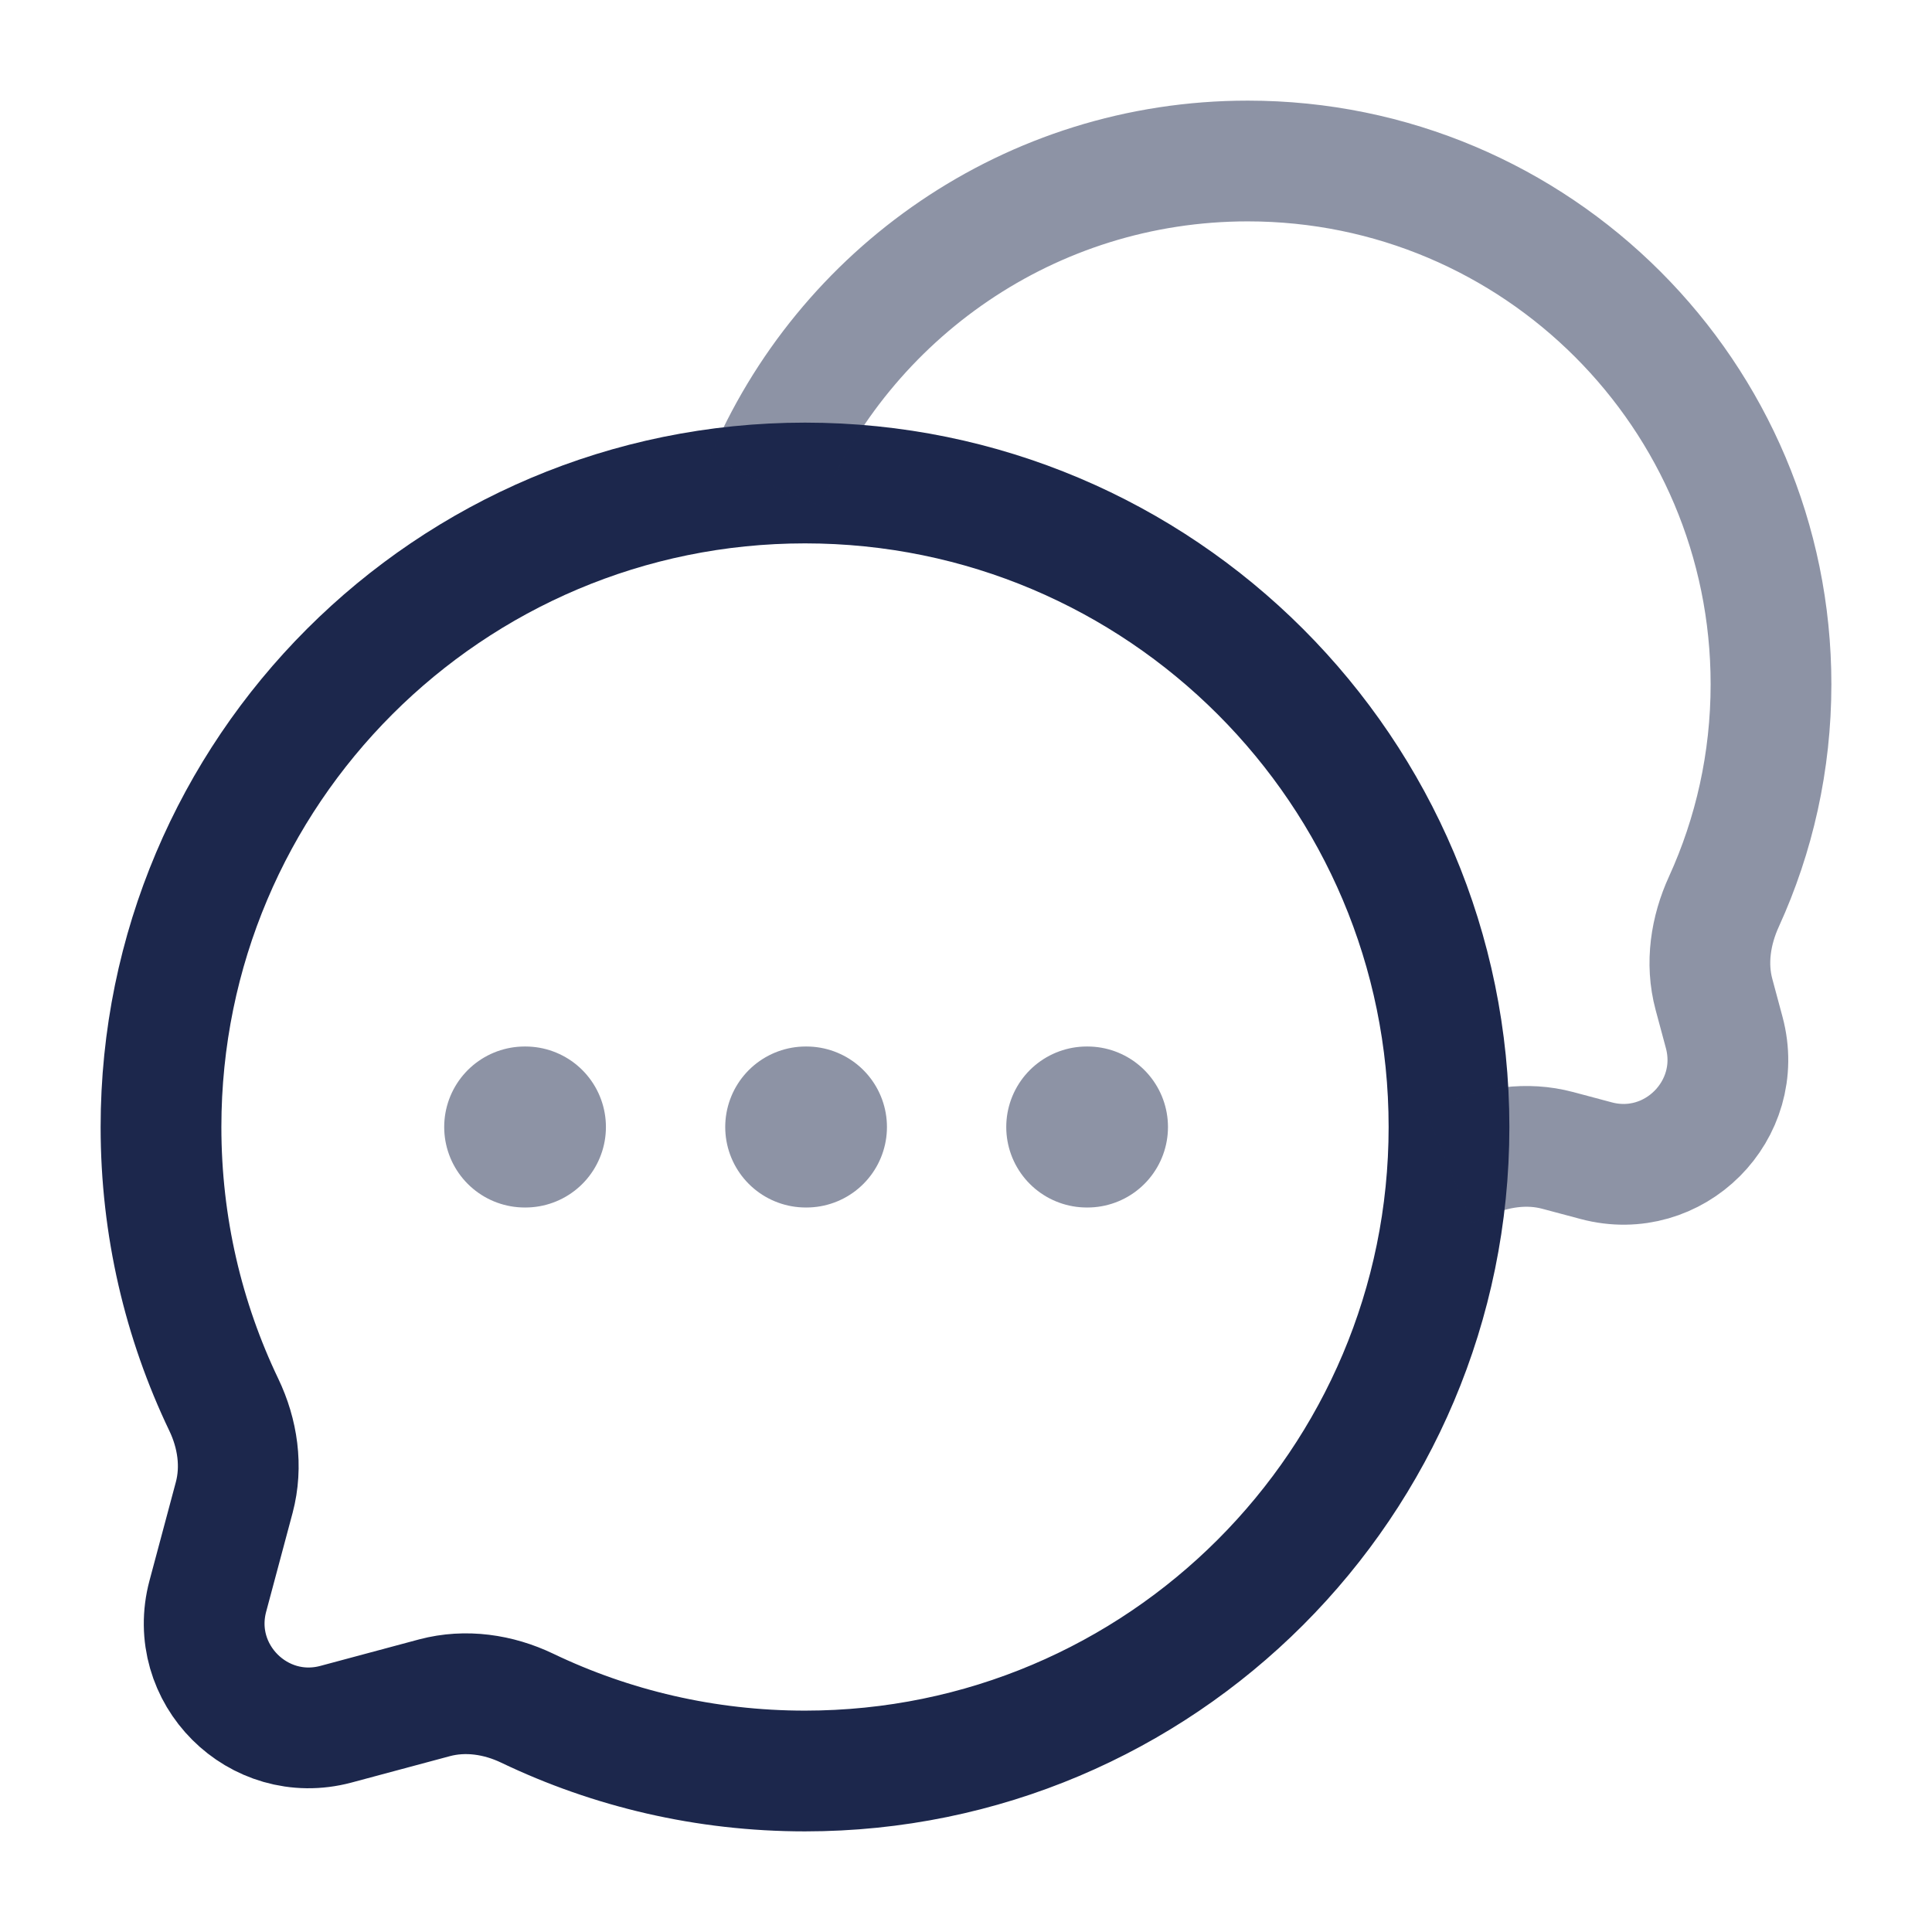
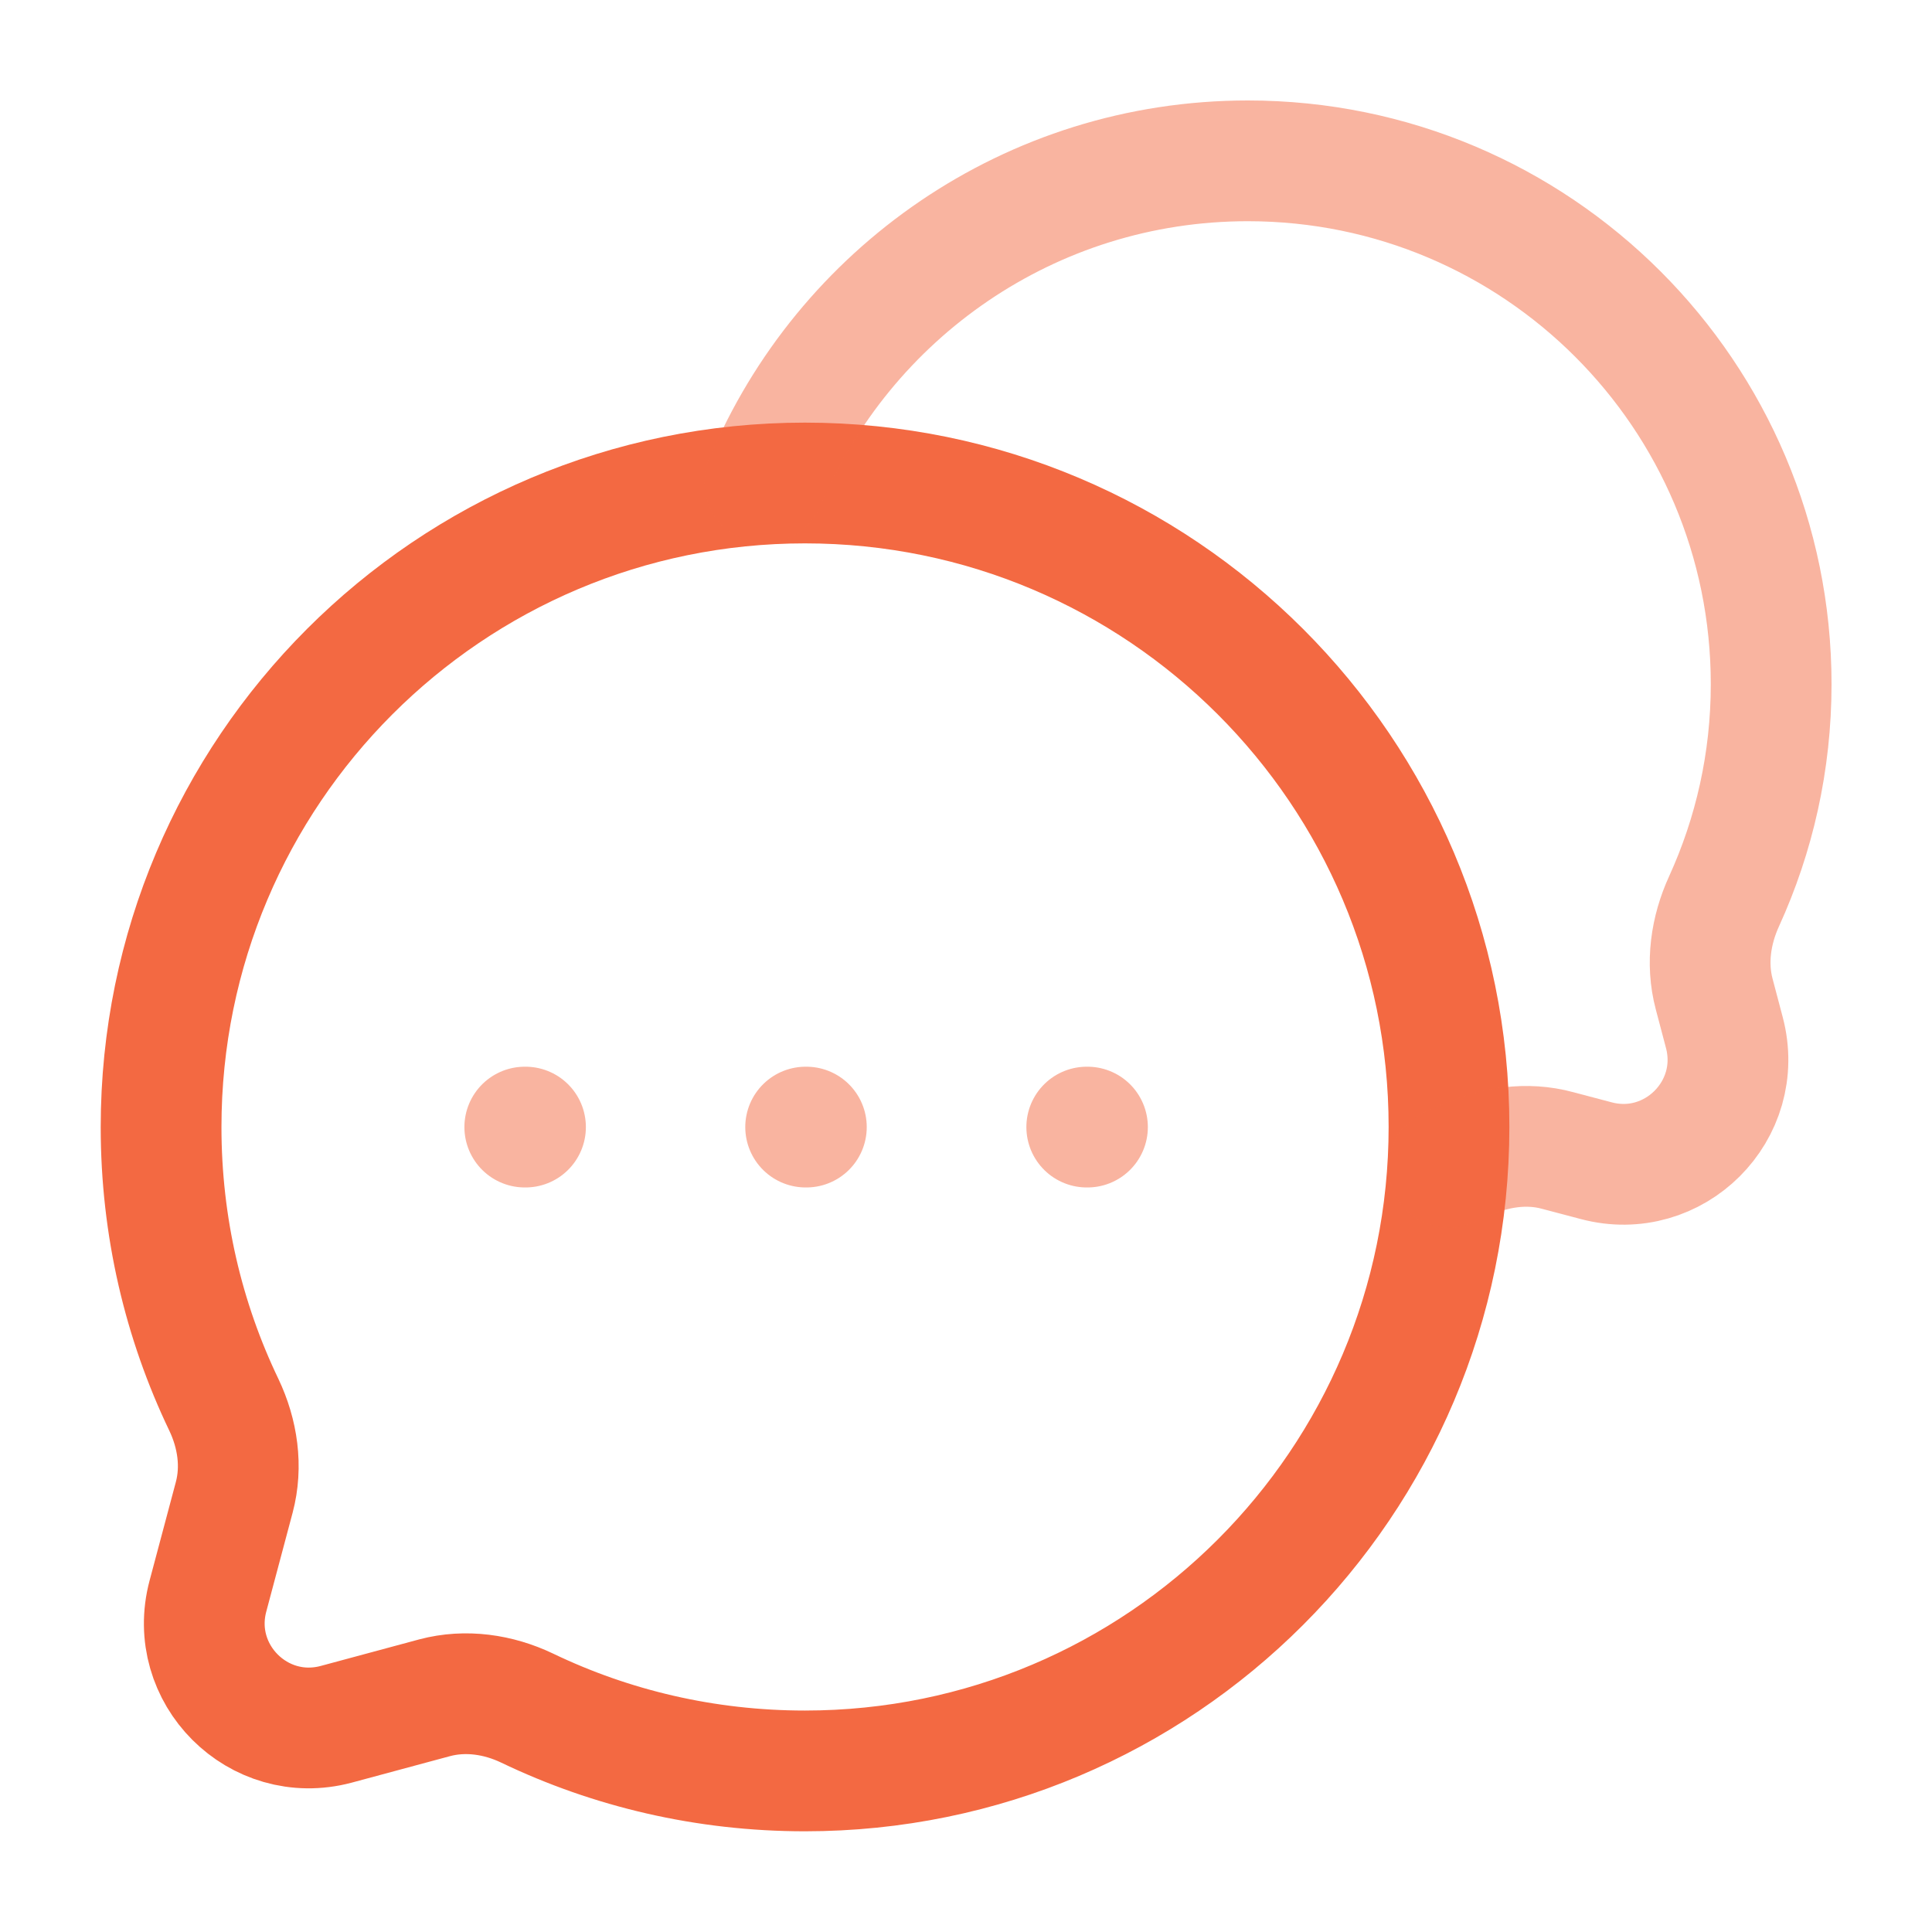
- <svg xmlns="http://www.w3.org/2000/svg" width="800px" height="800px" viewBox="0 0 24 24" fill="none">
-   <path d="M10 22C14.418 22 18 18.418 18 14C18 9.582 14.418 6 10 6C5.582 6 2 9.582 2 14C2 15.236 2.28 16.406 2.78 17.45C2.952 17.809 3.012 18.216 2.91 18.601L2.582 19.827C2.323 20.793 3.207 21.677 4.173 21.419L5.399 21.09C5.784 20.988 6.191 21.048 6.55 21.22C7.594 21.72 8.764 22 10 22Z" stroke="#1C274C" stroke-width="1.5" />
-   <path opacity="0.5" d="M18 14.502C18.067 14.474 18.132 14.445 18.198 14.415C18.56 14.25 18.966 14.188 19.351 14.291L19.827 14.418C20.793 14.677 21.677 13.793 21.419 12.827L21.291 12.351C21.188 11.966 21.25 11.56 21.416 11.198C21.791 10.376 22 9.462 22 8.5C22 4.91 19.09 2 15.5 2C12.798 2 10.481 3.649 9.5 5.996" stroke="#1C274C" stroke-width="1.5" />
-   <path opacity="0.5" d="M6.518 14H6.527M10.009 14H10.018M13.5 14H13.509" stroke="#1C274C" stroke-width="2" stroke-linecap="round" stroke-linejoin="round" />
+ <svg xmlns="http://www.w3.org/2000/svg" version="1.1" id="Layer_1" x="0px" y="0px" viewBox="0 0 800 800" style="enable-background:new 0 0 800 800;" xml:space="preserve">
+   <style type="text/css">
+ 	.st0{fill:none;stroke:#F36942;stroke-width:50;stroke-miterlimit:133.333;}
+ 	
+ 		.st1{opacity:0.5;fill:none;stroke:#F36942;stroke-width:50;stroke-linecap:round;stroke-linejoin:round;stroke-miterlimit:133.333;enable-background:new    ;}
+ </style>
+   <path class="st0" d="M333.3,733.3c147.3,0,266.7-119.4,266.7-266.7C600,319.4,480.6,200,333.3,200C186.1,200,66.7,319.4,66.7,466.7  c0,41.2,9.3,80.2,26,115c5.7,12,7.7,25.5,4.3,38.3l-10.9,40.9c-8.6,32.2,20.8,61.7,53.1,53.1L180,703c12.8-3.4,26.4-1.4,38.3,4.3  C253.1,724,292.1,733.3,333.3,733.3z" />
+   <path class="st1" d="M600,483.4c2.2-0.9,4.4-1.9,6.6-2.9c12.1-5.5,25.6-7.6,38.4-4.1l15.9,4.2c32.2,8.6,61.7-20.8,53.1-53.1  l-4.2-15.9c-3.4-12.8-1.4-26.4,4.1-38.4c12.5-27.4,19.5-57.8,19.5-89.9c0-119.7-97-216.7-216.7-216.7c-90.1,0-167.3,55-200,133.2" />
+   <path class="st1" d="M217.3,466.7h0.3 M333.6,466.7h0.3 M450,466.7h0.3" />
</svg>
